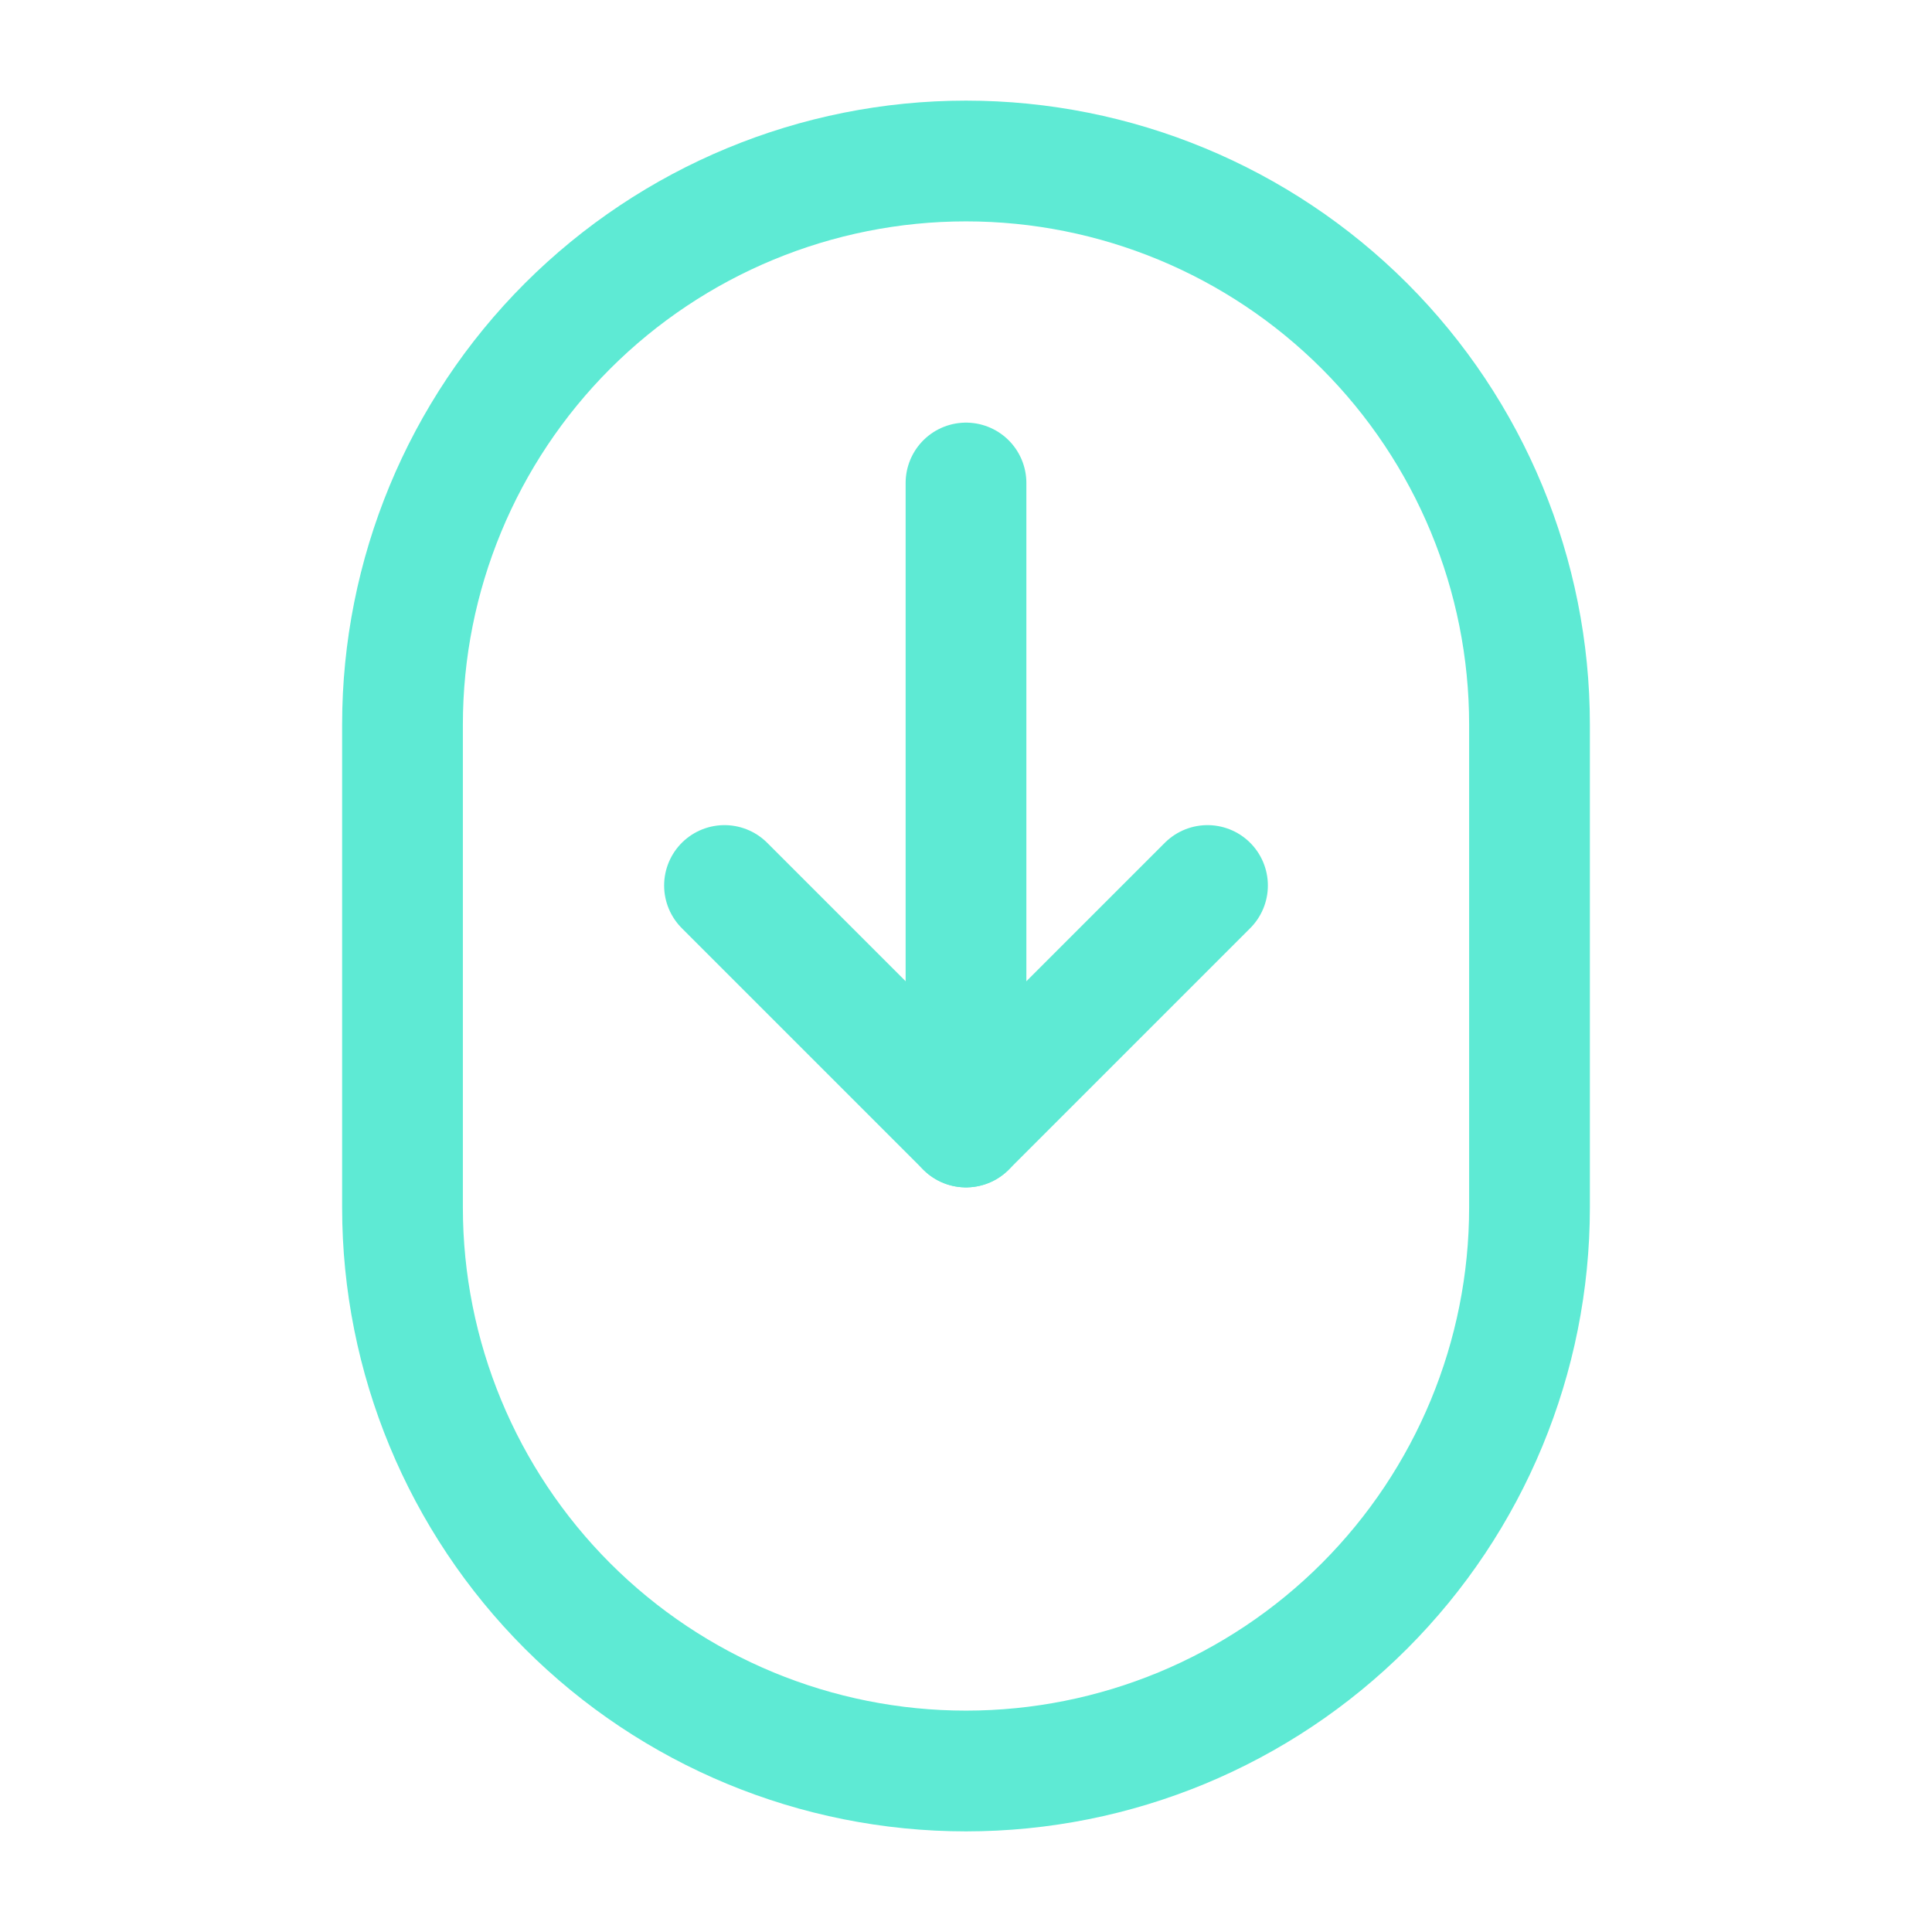
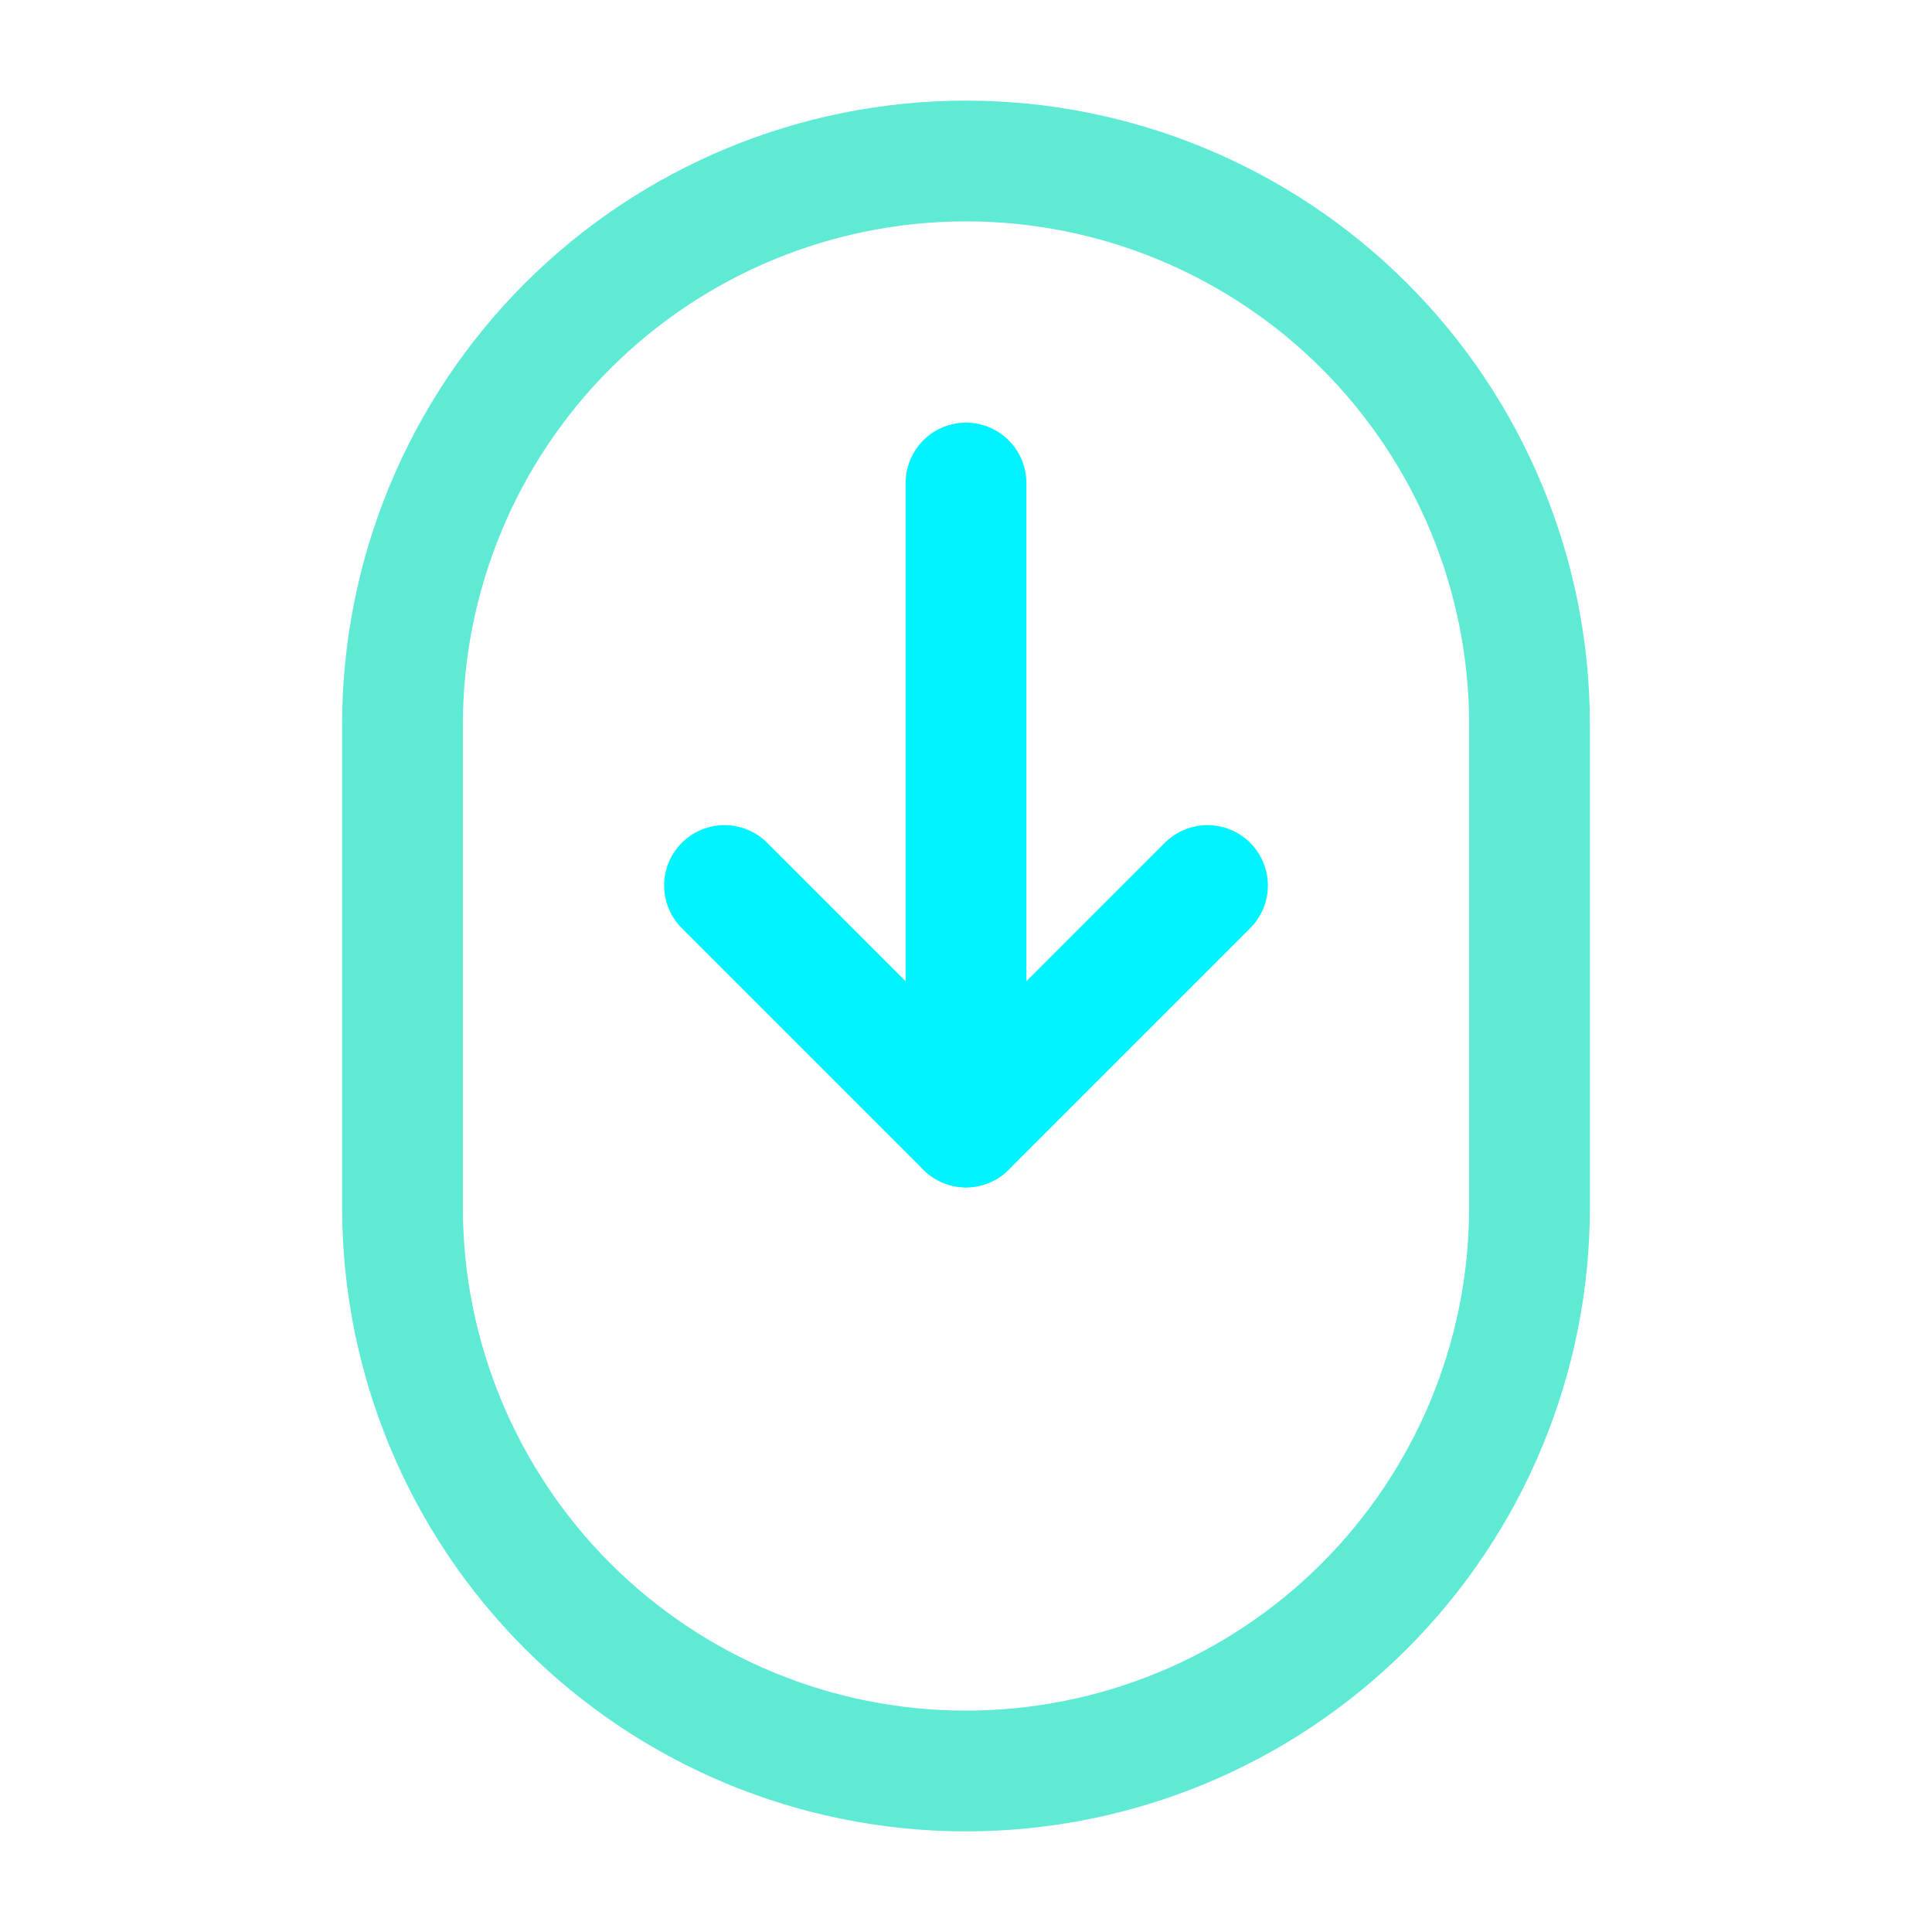
<svg xmlns="http://www.w3.org/2000/svg" width="800px" height="800px" viewBox="0 0 24 24" fill="none">
  <g id="SVGRepo_bgCarrier" stroke-width="0" />
  <g id="SVGRepo_tracerCarrier" stroke-linecap="round" stroke-linejoin="round" />
  <g id="SVGRepo_iconCarrier">
    <path d="M5 15C5 16.857 5.738 18.637 7.05 19.95C8.363 21.263 10.143 22 12 22C13.857 22 15.637 21.263 16.95 19.95C18.262 18.637 19 16.857 19 15V9C19 7.143 18.262 5.363 16.95 4.05C15.637 2.738 13.857 2 12 2C10.143 2 8.363 2.738 7.05 4.05C5.738 5.363 5 7.143 5 9V15Z" stroke="#5eead4" stroke-width="1.5" stroke-linecap="round" stroke-linejoin="round" />
-     <path d="M12 6V14" stroke="#5eead4" stroke-width="1.5" stroke-linecap="round" stroke-linejoin="round" />
-     <path d="M15 11L12 14L9 11" stroke="#5eead4" stroke-width="1.5" stroke-linecap="round" stroke-linejoin="round" />
+     <path d="M12 6V14" stroke="#00f4ff" stroke-width="1.5" stroke-linecap="round" stroke-linejoin="round" />
+     <path d="M15 11L12 14L9 11" stroke="#00f4ff" stroke-width="1.5" stroke-linecap="round" stroke-linejoin="round" />
  </g>
</svg>
